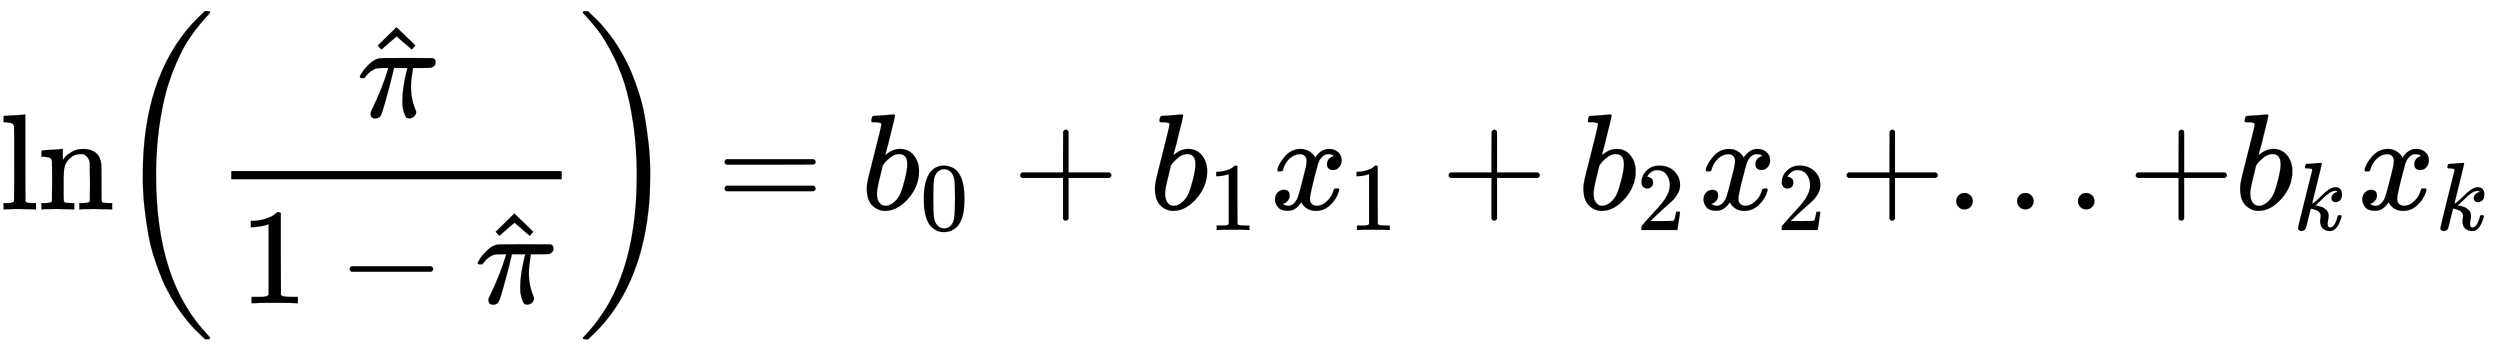
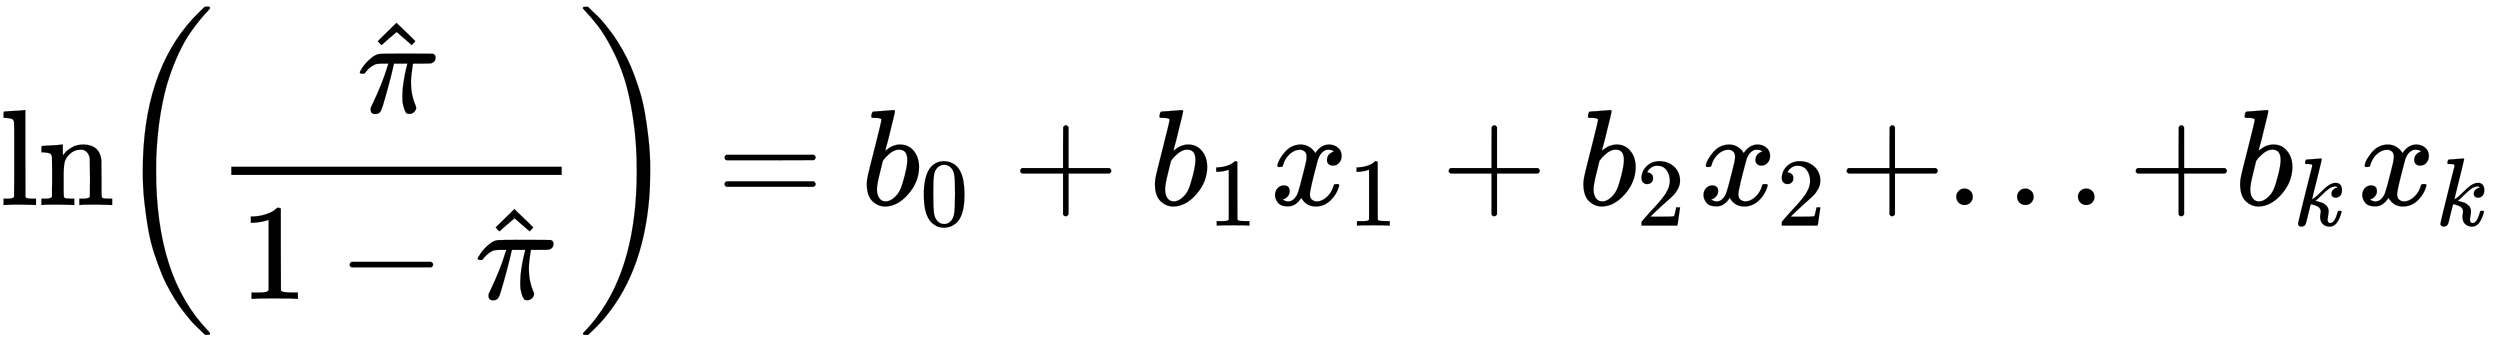
- <svg xmlns="http://www.w3.org/2000/svg" xmlns:xlink="http://www.w3.org/1999/xlink" role="img" aria-hidden="true" style="vertical-align: -2.34ex;font-size: 10pt;font-family: 'Microsoft Sans Serif';color: Black;" viewBox="0 -1531.1 18279.9 2539" focusable="false" width="42.457ex" height="5.897ex">
+ <svg xmlns="http://www.w3.org/2000/svg" xmlns:xlink="http://www.w3.org/1999/xlink" role="img" aria-hidden="true" style="vertical-align: -2.3ex;font-size: 10pt;font-family: 'Microsoft Sans Serif';color: Black;" viewBox="0 -1498.9 18279.9 2490.8" focusable="false" width="42.457ex" height="5.785ex">
  <defs id="MathJax_SVG_glyphs">
    <path id="MJMAIN-6C" stroke-width="1" d="M 42 46 H 56 Q 95 46 103 60 V 68 Q 103 77 103 91 T 103 124 T 104 167 T 104 217 T 104 272 T 104 329 Q 104 366 104 407 T 104 482 T 104 542 T 103 586 T 103 603 Q 100 622 89 628 T 44 637 H 26 V 660 Q 26 683 28 683 L 38 684 Q 48 685 67 686 T 104 688 Q 121 689 141 690 T 171 693 T 182 694 H 185 V 379 Q 185 62 186 60 Q 190 52 198 49 Q 219 46 247 46 H 263 V 0 H 255 L 232 1 Q 209 2 183 2 T 145 3 T 107 3 T 57 1 L 34 0 H 26 V 46 H 42 Z" />
    <path id="MJMAIN-6E" stroke-width="1" d="M 41 46 H 55 Q 94 46 102 60 V 68 Q 102 77 102 91 T 102 122 T 103 161 T 103 203 Q 103 234 103 269 T 102 328 V 351 Q 99 370 88 376 T 43 385 H 25 V 408 Q 25 431 27 431 L 37 432 Q 47 433 65 434 T 102 436 Q 119 437 138 438 T 167 441 T 178 442 H 181 V 402 Q 181 364 182 364 T 187 369 T 199 384 T 218 402 T 247 421 T 285 437 Q 305 442 336 442 Q 450 438 463 329 Q 464 322 464 190 V 104 Q 464 66 466 59 T 477 49 Q 498 46 526 46 H 542 V 0 H 534 L 510 1 Q 487 2 460 2 T 422 3 Q 319 3 310 0 H 302 V 46 H 318 Q 379 46 379 62 Q 380 64 380 200 Q 379 335 378 343 Q 372 371 358 385 T 334 402 T 308 404 Q 263 404 229 370 Q 202 343 195 315 T 187 232 V 168 V 108 Q 187 78 188 68 T 191 55 T 200 49 Q 221 46 249 46 H 265 V 0 H 257 L 234 1 Q 210 2 183 2 T 145 3 Q 42 3 33 0 H 25 V 46 H 41 Z" />
    <path id="MJMAIN-28" stroke-width="1" d="M 94 250 Q 94 319 104 381 T 127 488 T 164 576 T 202 643 T 244 695 T 277 729 T 302 750 H 315 H 319 Q 333 750 333 741 Q 333 738 316 720 T 275 667 T 226 581 T 184 443 T 167 250 T 184 58 T 225 -81 T 274 -167 T 316 -220 T 333 -241 Q 333 -250 318 -250 H 315 H 302 L 274 -226 Q 180 -141 137 -14 T 94 250 Z" />
    <path id="MJMATHI-3C0" stroke-width="1" d="M 132 -11 Q 98 -11 98 22 V 33 L 111 61 Q 186 219 220 334 L 228 358 H 196 Q 158 358 142 355 T 103 336 Q 92 329 81 318 T 62 297 T 53 285 Q 51 284 38 284 Q 19 284 19 294 Q 19 300 38 329 T 93 391 T 164 429 Q 171 431 389 431 Q 549 431 553 430 Q 573 423 573 402 Q 573 371 541 360 Q 535 358 472 358 H 408 L 405 341 Q 393 269 393 222 Q 393 170 402 129 T 421 65 T 431 37 Q 431 20 417 5 T 381 -10 Q 370 -10 363 -7 T 347 17 T 331 77 Q 330 86 330 121 Q 330 170 339 226 T 357 318 T 367 358 H 269 L 268 354 Q 268 351 249 275 T 206 114 T 175 17 Q 164 -11 132 -11 Z" />
    <path id="MJMAIN-5E" stroke-width="1" d="M 112 560 L 249 694 L 257 686 Q 387 562 387 560 L 361 531 Q 359 532 303 581 L 250 627 L 195 580 Q 182 569 169 557 T 148 538 L 140 532 Q 138 530 125 546 L 112 560 Z" />
    <path id="MJMAIN-31" stroke-width="1" d="M 213 578 L 200 573 Q 186 568 160 563 T 102 556 H 83 V 602 H 102 Q 149 604 189 617 T 245 641 T 273 663 Q 275 666 285 666 Q 294 666 302 660 V 361 L 303 61 Q 310 54 315 52 T 339 48 T 401 46 H 427 V 0 H 416 Q 395 3 257 3 Q 121 3 100 0 H 88 V 46 H 114 Q 136 46 152 46 T 177 47 T 193 50 T 201 52 T 207 57 T 213 61 V 578 Z" />
    <path id="MJMAIN-2212" stroke-width="1" d="M 84 237 T 84 250 T 98 270 H 679 Q 694 262 694 250 T 679 230 H 98 Q 84 237 84 250 Z" />
    <path id="MJMAIN-29" stroke-width="1" d="M 60 749 L 64 750 Q 69 750 74 750 H 86 L 114 726 Q 208 641 251 514 T 294 250 Q 294 182 284 119 T 261 12 T 224 -76 T 186 -143 T 145 -194 T 113 -227 T 90 -246 Q 87 -249 86 -250 H 74 Q 66 -250 63 -250 T 58 -247 T 55 -238 Q 56 -237 66 -225 Q 221 -64 221 250 T 66 725 Q 56 737 55 738 Q 55 746 60 749 Z" />
    <path id="MJSZ3-28" stroke-width="1" d="M 701 -940 Q 701 -943 695 -949 H 664 Q 662 -947 636 -922 T 591 -879 T 537 -818 T 475 -737 T 412 -636 T 350 -511 T 295 -362 T 250 -186 T 221 17 T 209 251 Q 209 962 573 1361 Q 596 1386 616 1405 T 649 1437 T 664 1450 H 695 Q 701 1444 701 1441 Q 701 1436 681 1415 T 629 1356 T 557 1261 T 476 1118 T 400 927 T 340 675 T 308 359 Q 306 321 306 250 Q 306 -139 400 -430 T 690 -924 Q 701 -936 701 -940 Z" />
    <path id="MJSZ3-29" stroke-width="1" d="M 34 1438 Q 34 1446 37 1448 T 50 1450 H 56 H 71 Q 73 1448 99 1423 T 144 1380 T 198 1319 T 260 1238 T 323 1137 T 385 1013 T 440 864 T 485 688 T 514 485 T 526 251 Q 526 134 519 53 Q 472 -519 162 -860 Q 139 -885 119 -904 T 86 -936 T 71 -949 H 56 Q 43 -949 39 -947 T 34 -937 Q 88 -883 140 -813 Q 428 -430 428 251 Q 428 453 402 628 T 338 922 T 245 1146 T 145 1309 T 46 1425 Q 44 1427 42 1429 T 39 1433 T 36 1436 L 34 1438 Z" />
    <path id="MJMAIN-3D" stroke-width="1" d="M 56 347 Q 56 360 70 367 H 707 Q 722 359 722 347 Q 722 336 708 328 L 390 327 H 72 Q 56 332 56 347 Z M 56 153 Q 56 168 72 173 H 708 Q 722 163 722 153 Q 722 140 707 133 H 70 Q 56 140 56 153 Z" />
    <path id="MJMATHI-62" stroke-width="1" d="M 73 647 Q 73 657 77 670 T 89 683 Q 90 683 161 688 T 234 694 Q 246 694 246 685 T 212 542 Q 204 508 195 472 T 180 418 L 176 399 Q 176 396 182 402 Q 231 442 283 442 Q 345 442 383 396 T 422 280 Q 422 169 343 79 T 173 -11 Q 123 -11 82 27 T 40 150 V 159 Q 40 180 48 217 T 97 414 Q 147 611 147 623 T 109 637 Q 104 637 101 637 H 96 Q 86 637 83 637 T 76 640 T 73 647 Z M 336 325 V 331 Q 336 405 275 405 Q 258 405 240 397 T 207 376 T 181 352 T 163 330 L 157 322 L 136 236 Q 114 150 114 114 Q 114 66 138 42 Q 154 26 178 26 Q 211 26 245 58 Q 270 81 285 114 T 318 219 Q 336 291 336 325 Z" />
    <path id="MJMAIN-30" stroke-width="1" d="M 96 585 Q 152 666 249 666 Q 297 666 345 640 T 423 548 Q 460 465 460 320 Q 460 165 417 83 Q 397 41 362 16 T 301 -15 T 250 -22 Q 224 -22 198 -16 T 137 16 T 82 83 Q 39 165 39 320 Q 39 494 96 585 Z M 321 597 Q 291 629 250 629 Q 208 629 178 597 Q 153 571 145 525 T 137 333 Q 137 175 145 125 T 181 46 Q 209 16 250 16 Q 290 16 318 46 Q 347 76 354 130 T 362 333 Q 362 478 354 524 T 321 597 Z" />
    <path id="MJMAIN-2B" stroke-width="1" d="M 56 237 T 56 250 T 70 270 H 369 V 420 L 370 570 Q 380 583 389 583 Q 402 583 409 568 V 270 H 707 Q 722 262 722 250 T 707 230 H 409 V -68 Q 401 -82 391 -82 H 389 H 387 Q 375 -82 369 -68 V 230 H 70 Q 56 237 56 250 Z" />
    <path id="MJMATHI-78" stroke-width="1" d="M 52 289 Q 59 331 106 386 T 222 442 Q 257 442 286 424 T 329 379 Q 371 442 430 442 Q 467 442 494 420 T 522 361 Q 522 332 508 314 T 481 292 T 458 288 Q 439 288 427 299 T 415 328 Q 415 374 465 391 Q 454 404 425 404 Q 412 404 406 402 Q 368 386 350 336 Q 290 115 290 78 Q 290 50 306 38 T 341 26 Q 378 26 414 59 T 463 140 Q 466 150 469 151 T 485 153 H 489 Q 504 153 504 145 Q 504 144 502 134 Q 486 77 440 33 T 333 -11 Q 263 -11 227 52 Q 186 -10 133 -10 H 127 Q 78 -10 57 16 T 35 71 Q 35 103 54 123 T 99 143 Q 142 143 142 101 Q 142 81 130 66 T 107 46 T 94 41 L 91 40 Q 91 39 97 36 T 113 29 T 132 26 Q 168 26 194 71 Q 203 87 217 139 T 245 247 T 261 313 Q 266 340 266 352 Q 266 380 251 392 T 217 404 Q 177 404 142 372 T 93 290 Q 91 281 88 280 T 72 278 H 58 Q 52 284 52 289 Z" />
    <path id="MJMAIN-32" stroke-width="1" d="M 109 429 Q 82 429 66 447 T 50 491 Q 50 562 103 614 T 235 666 Q 326 666 387 610 T 449 465 Q 449 422 429 383 T 381 315 T 301 241 Q 265 210 201 149 L 142 93 L 218 92 Q 375 92 385 97 Q 392 99 409 186 V 189 H 449 V 186 Q 448 183 436 95 T 421 3 V 0 H 50 V 19 V 31 Q 50 38 56 46 T 86 81 Q 115 113 136 137 Q 145 147 170 174 T 204 211 T 233 244 T 261 278 T 284 308 T 305 340 T 320 369 T 333 401 T 340 431 T 343 464 Q 343 527 309 573 T 212 619 Q 179 619 154 602 T 119 569 T 109 550 Q 109 549 114 549 Q 132 549 151 535 T 170 489 Q 170 464 154 447 T 109 429 Z" />
    <path id="MJMAIN-2E" stroke-width="1" d="M 78 60 Q 78 84 95 102 T 138 120 Q 162 120 180 104 T 199 61 Q 199 36 182 18 T 139 0 T 96 17 T 78 60 Z" />
    <path id="MJMATHI-6B" stroke-width="1" d="M 121 647 Q 121 657 125 670 T 137 683 Q 138 683 209 688 T 282 694 Q 294 694 294 686 Q 294 679 244 477 Q 194 279 194 272 Q 213 282 223 291 Q 247 309 292 354 T 362 415 Q 402 442 438 442 Q 468 442 485 423 T 503 369 Q 503 344 496 327 T 477 302 T 456 291 T 438 288 Q 418 288 406 299 T 394 328 Q 394 353 410 369 T 442 390 L 458 393 Q 446 405 434 405 H 430 Q 398 402 367 380 T 294 316 T 228 255 Q 230 254 243 252 T 267 246 T 293 238 T 320 224 T 342 206 T 359 180 T 365 147 Q 365 130 360 106 T 354 66 Q 354 26 381 26 Q 429 26 459 145 Q 461 153 479 153 H 483 Q 499 153 499 144 Q 499 139 496 130 Q 455 -11 378 -11 Q 333 -11 305 15 T 277 90 Q 277 108 280 121 T 283 145 Q 283 167 269 183 T 234 206 T 200 217 T 182 220 H 180 Q 168 178 159 139 T 145 81 T 136 44 T 129 20 T 122 7 T 111 -2 Q 98 -11 83 -11 Q 66 -11 57 -1 T 48 16 Q 48 26 85 176 T 158 471 L 195 616 Q 196 629 188 632 T 149 637 H 144 Q 134 637 131 637 T 124 640 T 121 647 Z" />
  </defs>
  <g fill="currentColor" stroke="currentColor" stroke-width="0" transform="matrix(1 0 0 -1 0 0)">
    <use xlink:href="#MJMAIN-6C" />
    <use x="278" y="0" xlink:href="#MJMAIN-6E" />
    <g transform="translate(835)">
      <use xlink:href="#MJSZ3-28" />
      <g transform="translate(736)">
        <g transform="translate(120)">
          <rect stroke="none" x="0" y="220" width="2416" height="60" />
          <g transform="translate(921 676)">
            <use x="0" y="0" xlink:href="#MJMATHI-3C0" />
            <use x="38" y="-38" xlink:href="#MJMAIN-5E" />
          </g>
          <g transform="translate(60 -686)">
            <use x="0" y="0" xlink:href="#MJMAIN-31" />
            <use x="722" y="0" xlink:href="#MJMAIN-2212" />
            <g transform="translate(1723)">
              <use x="0" y="0" xlink:href="#MJMATHI-3C0" />
              <use x="38" y="-38" xlink:href="#MJMAIN-5E" />
            </g>
          </g>
        </g>
      </g>
      <use x="3393" y="-1" xlink:href="#MJSZ3-29" />
    </g>
    <use x="5242" y="0" xlink:href="#MJMAIN-3D" />
    <g transform="translate(6298)">
      <use x="0" y="0" xlink:href="#MJMATHI-62" />
      <use transform="scale(0.707)" x="607" y="-213" xlink:href="#MJMAIN-30" />
    </g>
    <use x="7404" y="0" xlink:href="#MJMAIN-2B" />
    <g transform="translate(8405)">
      <use x="0" y="0" xlink:href="#MJMATHI-62" />
      <use transform="scale(0.707)" x="607" y="-213" xlink:href="#MJMAIN-31" />
    </g>
    <g transform="translate(9288)">
      <use x="0" y="0" xlink:href="#MJMATHI-78" />
      <use transform="scale(0.707)" x="809" y="-213" xlink:href="#MJMAIN-31" />
    </g>
    <use x="10537" y="0" xlink:href="#MJMAIN-2B" />
    <g transform="translate(11538)">
      <use x="0" y="0" xlink:href="#MJMATHI-62" />
      <use transform="scale(0.707)" x="607" y="-213" xlink:href="#MJMAIN-32" />
    </g>
    <g transform="translate(12421)">
      <use x="0" y="0" xlink:href="#MJMATHI-78" />
      <use transform="scale(0.707)" x="809" y="-213" xlink:href="#MJMAIN-32" />
    </g>
    <use x="13447" y="0" xlink:href="#MJMAIN-2B" />
    <use x="14226" y="0" xlink:href="#MJMAIN-2E" />
    <use x="14671" y="0" xlink:href="#MJMAIN-2E" />
    <use x="15116" y="0" xlink:href="#MJMAIN-2E" />
    <use x="15561" y="0" xlink:href="#MJMAIN-2B" />
    <g transform="translate(16340)">
      <use x="0" y="0" xlink:href="#MJMATHI-62" />
      <use transform="scale(0.707)" x="607" y="-213" xlink:href="#MJMATHI-6B" />
    </g>
    <g transform="translate(17238)">
      <use x="0" y="0" xlink:href="#MJMATHI-78" />
      <use transform="scale(0.707)" x="809" y="-213" xlink:href="#MJMATHI-6B" />
    </g>
  </g>
</svg>
